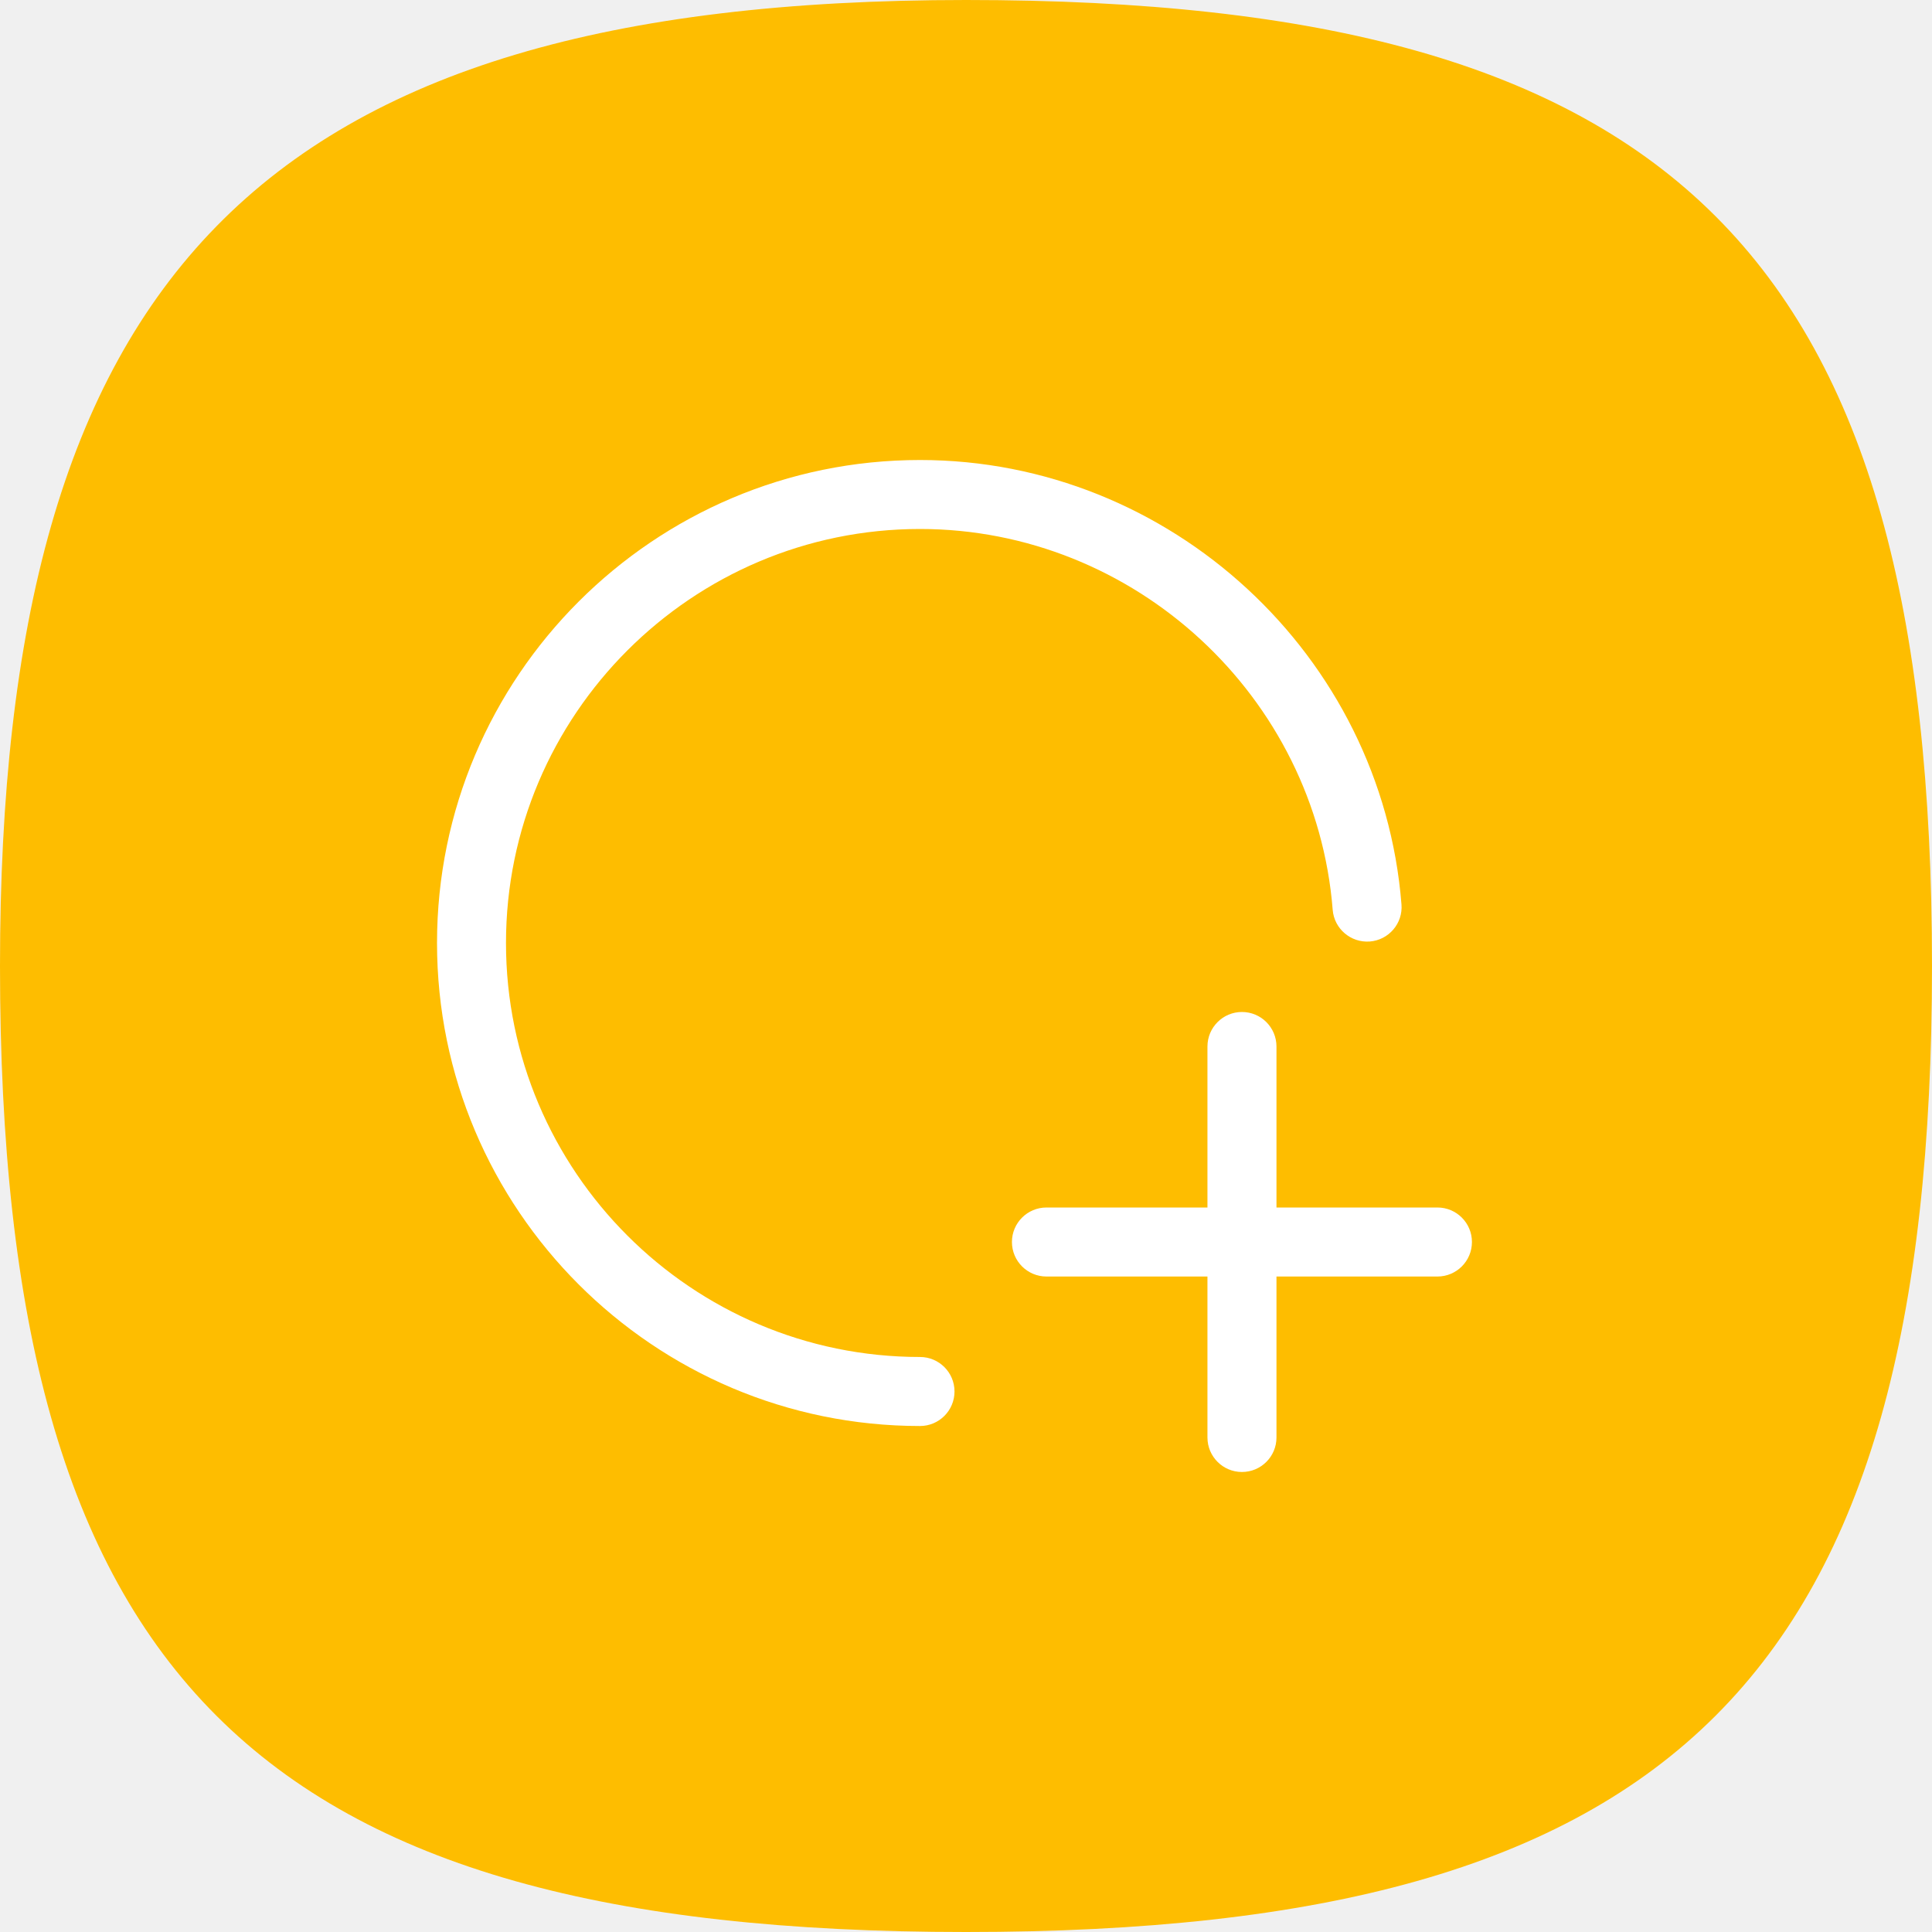
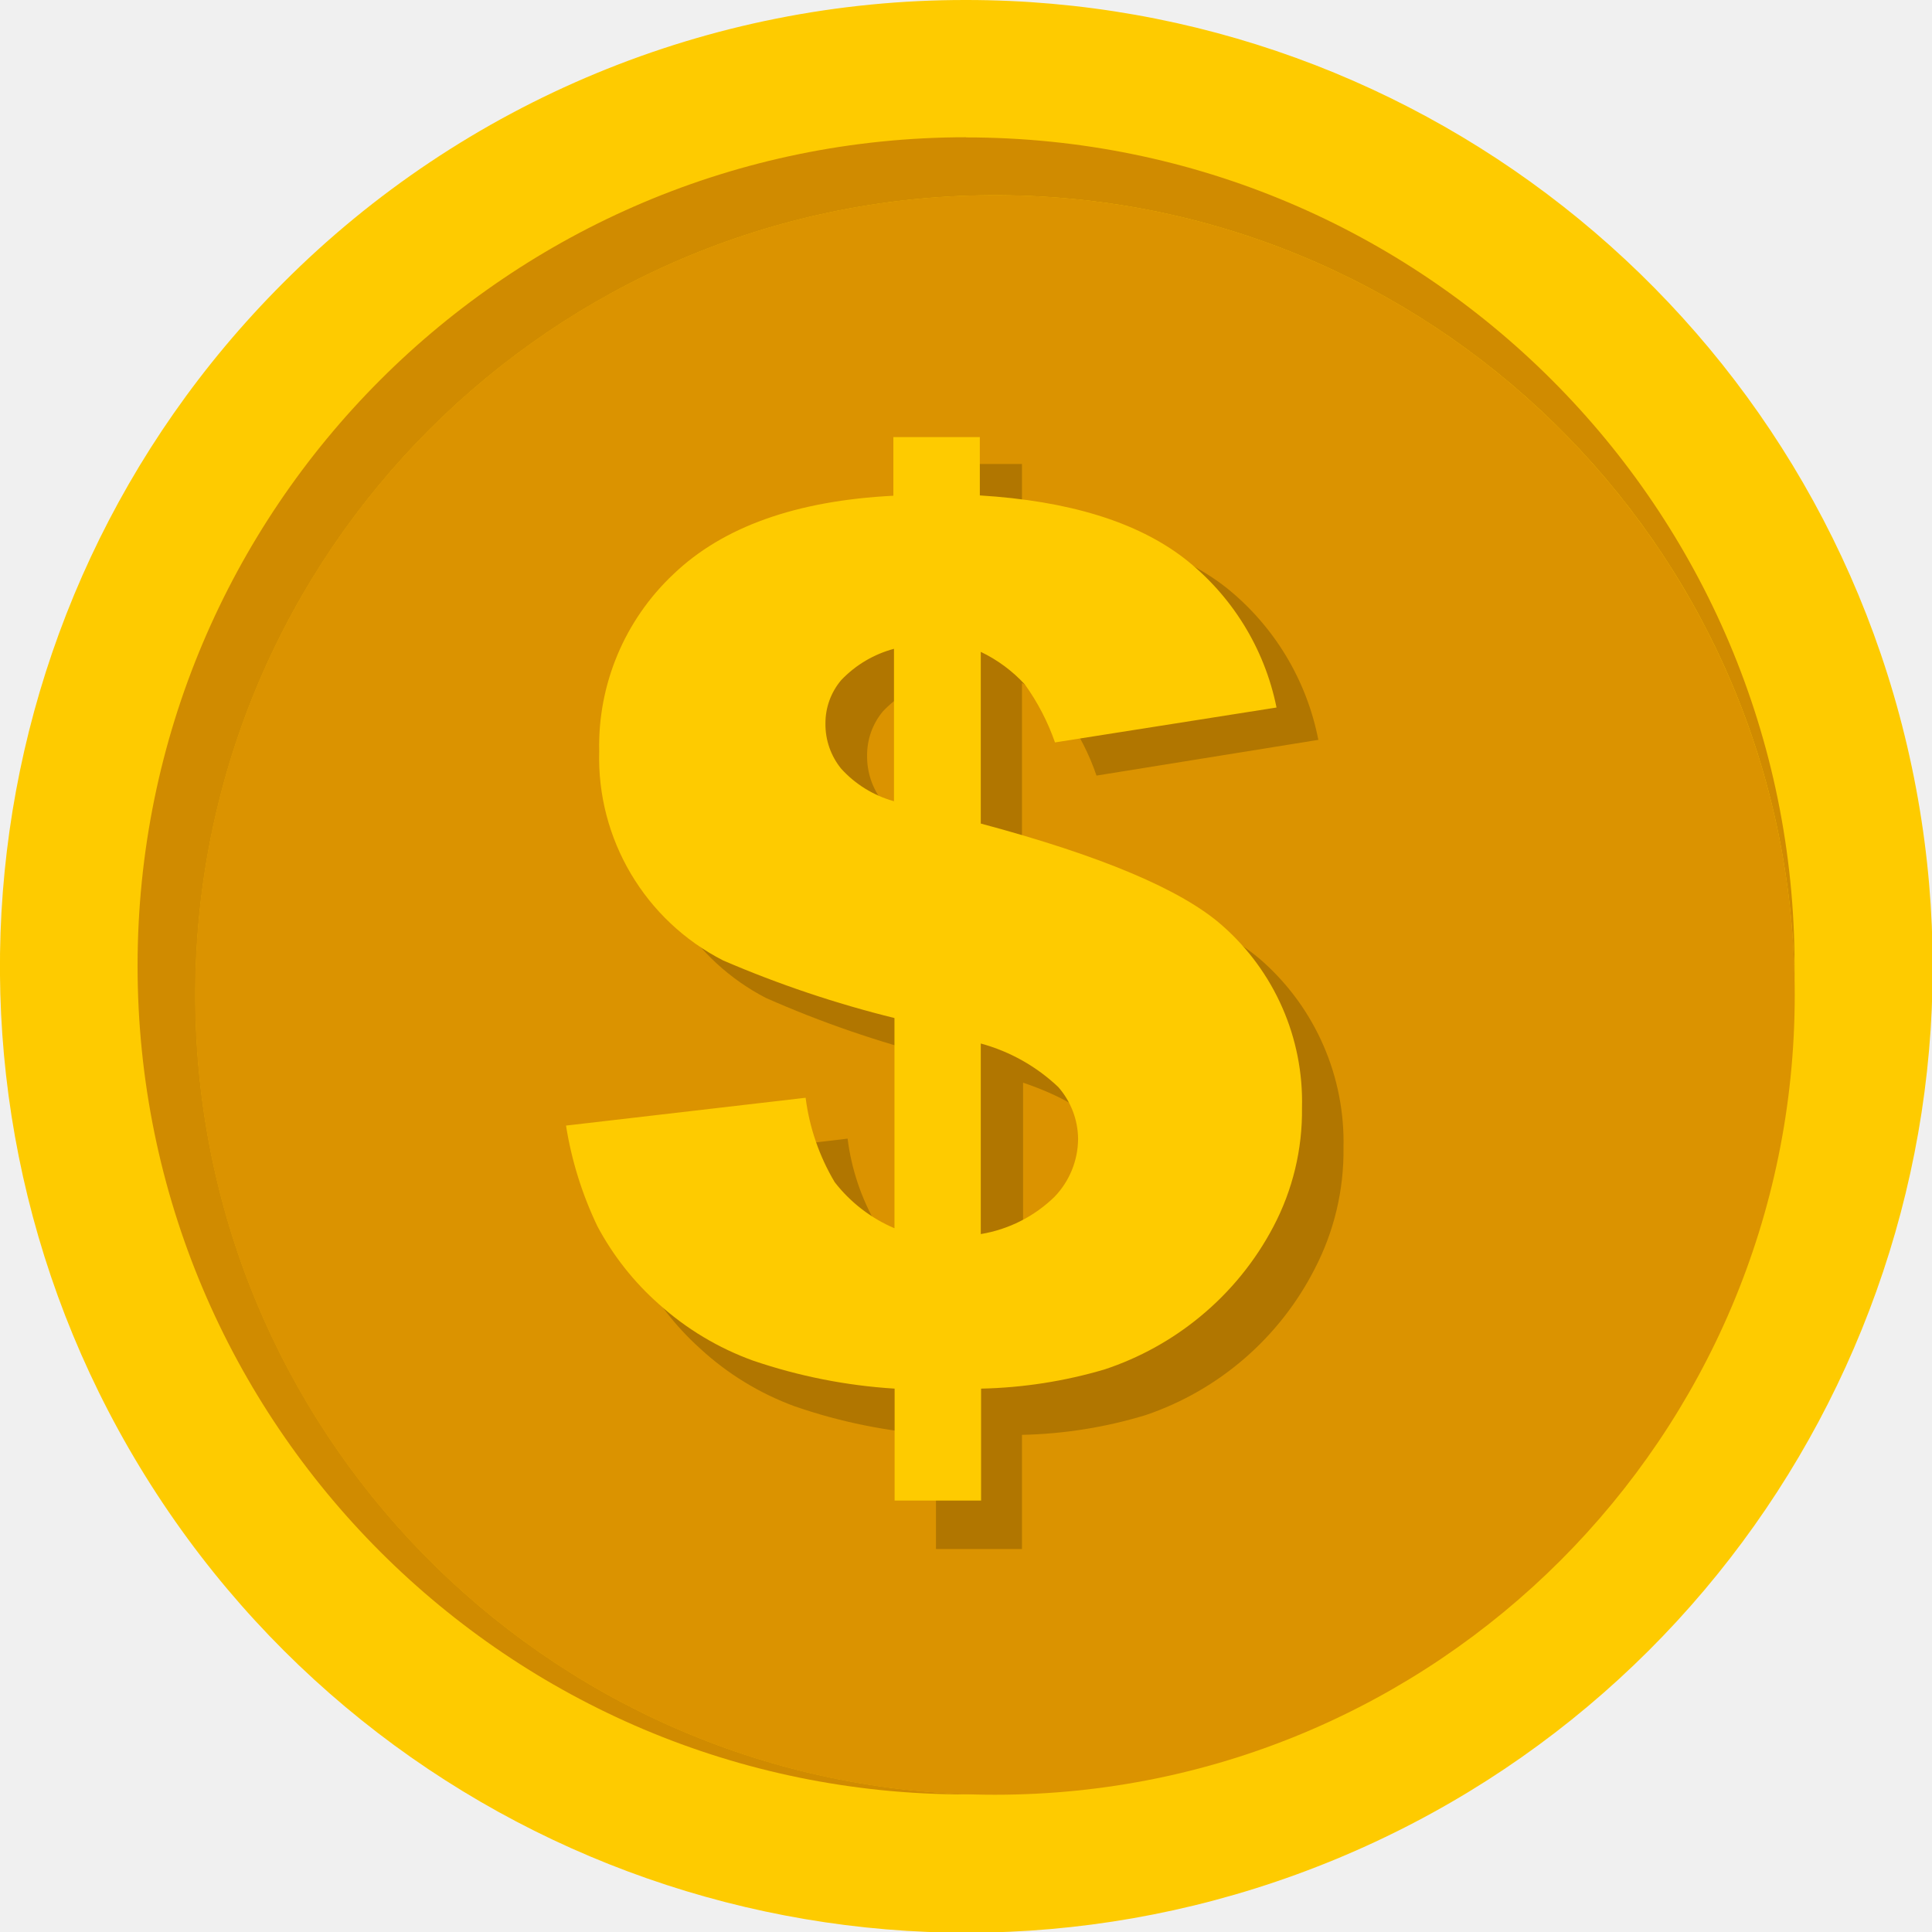
- <svg xmlns="http://www.w3.org/2000/svg" width="40" height="40" viewBox="0 0 40 40" fill="none">
-   <mask id="mask0_26_87" style="mask-type:alpha" maskUnits="userSpaceOnUse" x="0" y="0" width="40" height="40">
-     <path fill-rule="evenodd" clip-rule="evenodd" d="M20 40C5.278 40 0 34.722 0 20C0 5.833 5.278 0 20 0C34.722 0 40 5.278 40 20C40 34.722 34.722 40 20 40Z" fill="white" />
-   </mask>
-   <g mask="url(#mask0_26_87)">
-     <path d="M40 0H0V40H40V0Z" fill="#FEBD00" />
-     <path fill-rule="evenodd" clip-rule="evenodd" d="M10.476 19.524C10.476 24.25 14.322 28.095 19.048 28.095C19.442 28.095 19.762 28.415 19.762 28.809C19.762 29.204 19.442 29.524 19.048 29.524C13.533 29.524 9.048 25.038 9.048 19.524C9.048 14.009 13.533 9.524 19.048 9.524C24.229 9.524 28.608 13.566 29.016 18.725C29.048 19.118 28.753 19.462 28.36 19.493C27.968 19.522 27.623 19.23 27.592 18.837C27.242 14.416 23.489 10.952 19.048 10.952C14.322 10.952 10.476 14.798 10.476 19.524ZM26.428 25H29.761C30.155 25 30.475 25.32 30.475 25.714C30.475 26.109 30.155 26.429 29.761 26.429H26.428V29.762C26.428 30.156 26.108 30.476 25.713 30.476C25.319 30.476 24.999 30.156 24.999 29.762V26.429H21.666C21.271 26.429 20.951 26.109 20.951 25.714C20.951 25.32 21.271 25 21.666 25H24.999V21.667C24.999 21.272 25.319 20.952 25.713 20.952C26.108 20.952 26.428 21.272 26.428 21.667V25Z" fill="white" />
-   </g>
+ <svg xmlns="http://www.w3.org/2000/svg" id="Layer_1" data-name="Layer 1" viewBox="0 0 122.88 122.88">
+   <defs>
+     <style>.cls-1{fill:#fecb00;}.cls-2{fill:#d08b00;}.cls-2,.cls-3{fill-rule:evenodd;}.cls-3{fill:#db9300;}.cls-4{fill:#b17600;}</style>
+   </defs>
+   <path class="cls-1" d="M61.44,0A61.46,61.46,0,1,1,18,18,61.21,61.21,0,0,1,61.44,0Z" />
+   <path class="cls-2" d="M61.44,8.74a52.69,52.69,0,0,1,52.7,52.7c0,.31,0,.61,0,.92a50.86,50.86,0,1,0-51.77,51.77h-.92a52.7,52.7,0,0,1,0-105.4Z" />
+   <path class="cls-3" d="M63.28,12.41A50.87,50.87,0,1,1,12.41,63.28,50.87,50.87,0,0,1,63.28,12.41Z" />
+   <path class="cls-4" d="M83.83,47.06,69.74,49.33a15.14,15.14,0,0,0-1.91-3.77A9.11,9.11,0,0,0,65,43.44V54.59q11.48,3.13,15.34,6.59A15.4,15.4,0,0,1,85.45,73a16.26,16.26,0,0,1-1.83,7.7A18.89,18.89,0,0,1,72.88,90,29.13,29.13,0,0,1,65,91.26v7.26H59.53V91.26a34.38,34.38,0,0,1-9-1.82,18,18,0,0,1-6-3.67,17.77,17.77,0,0,1-3.87-5,23.65,23.65,0,0,1-2-6.54l15.25-1.81a14.58,14.58,0,0,0,1.84,5.48,9.6,9.6,0,0,0,3.81,3V67.21a68.18,68.18,0,0,1-10.85-3.74,14.4,14.4,0,0,1-5.54-5.08,14.92,14.92,0,0,1-2.34-8.5,15.4,15.4,0,0,1,4.7-11.47c3.15-3.08,7.82-4.8,14-5.12V29.51H65V33.3q8.48.53,13,4.08a16.42,16.42,0,0,1,5.85,9.68Zm-24.3-3.81a7.1,7.1,0,0,0-3.38,2,4.33,4.33,0,0,0-1,2.81,4.64,4.64,0,0,0,1,2.94,7.08,7.08,0,0,0,3.37,2.1V43.25Zm5.49,38a8.73,8.73,0,0,0,4.7-2.42A5.58,5.58,0,0,0,71.21,75,5.16,5.16,0,0,0,70,71.69c-.84-1-2.49-2-4.93-2.83V81.23Z" />
+   <path class="cls-1" d="M81.19,45,67.1,47.22a14.53,14.53,0,0,0-1.91-3.68,9.19,9.19,0,0,0-2.81-2.08V52.38q11.48,3.07,15.34,6.47a14.92,14.92,0,0,1,5.09,11.61A15.77,15.77,0,0,1,81,78a18.66,18.66,0,0,1-4.68,5.75,18.87,18.87,0,0,1-6.07,3.35,30,30,0,0,1-7.85,1.22v7.12h-5.5V88.32a34.54,34.54,0,0,1-9-1.78,18.16,18.16,0,0,1-6-3.6A17.75,17.75,0,0,1,38,78a23.24,23.24,0,0,1-2-6.41l15.24-1.77a13.92,13.92,0,0,0,1.85,5.37,9.55,9.55,0,0,0,3.8,2.93V64.75A69.82,69.82,0,0,1,46,61.09a14.48,14.48,0,0,1-7.89-13.31,15,15,0,0,1,4.71-11.25q4.72-4.53,14-5V27.8h5.5v3.71q8.48.52,13,4A16.06,16.06,0,0,1,81.19,45ZM56.88,41.26a7.19,7.19,0,0,0-3.38,2,4.24,4.24,0,0,0-1,2.76,4.47,4.47,0,0,0,1,2.87,7.1,7.1,0,0,0,3.36,2.07V41.26Zm5.5,37.23a8.76,8.76,0,0,0,4.69-2.37,5.37,5.37,0,0,0,1.5-3.69,5.08,5.08,0,0,0-1.26-3.29,11.58,11.58,0,0,0-4.93-2.77V78.49Z" />
</svg>
